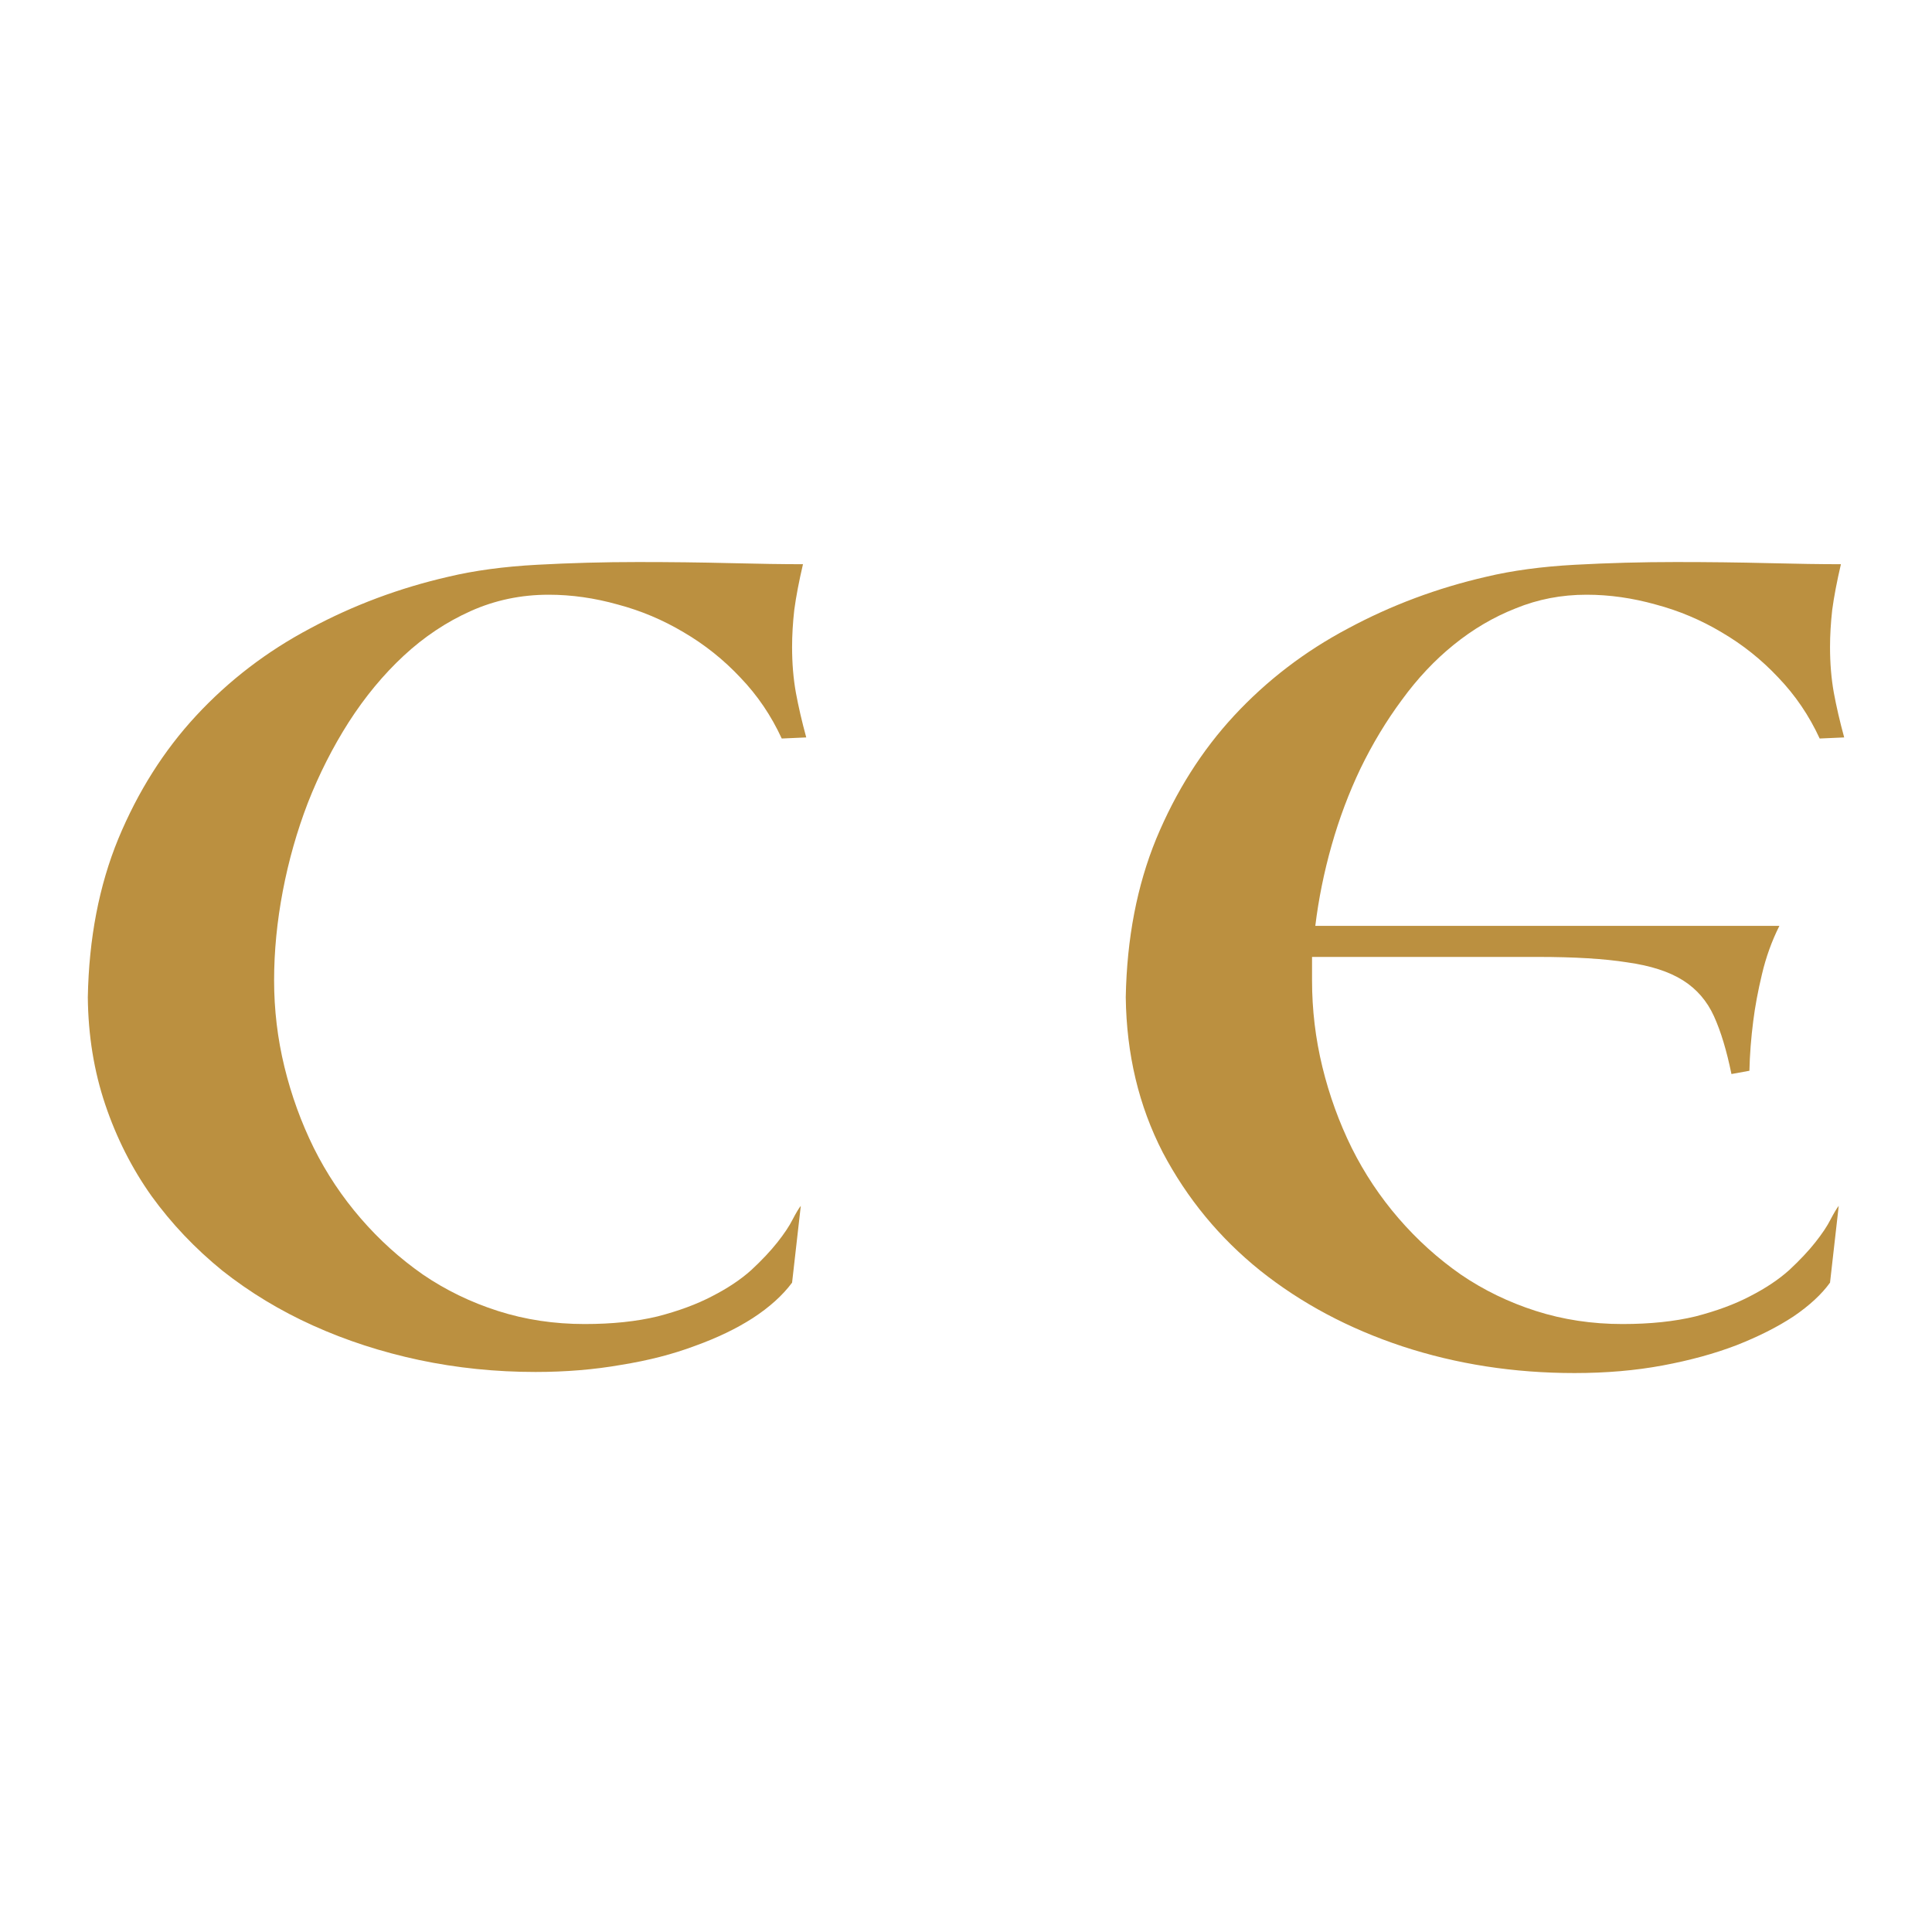
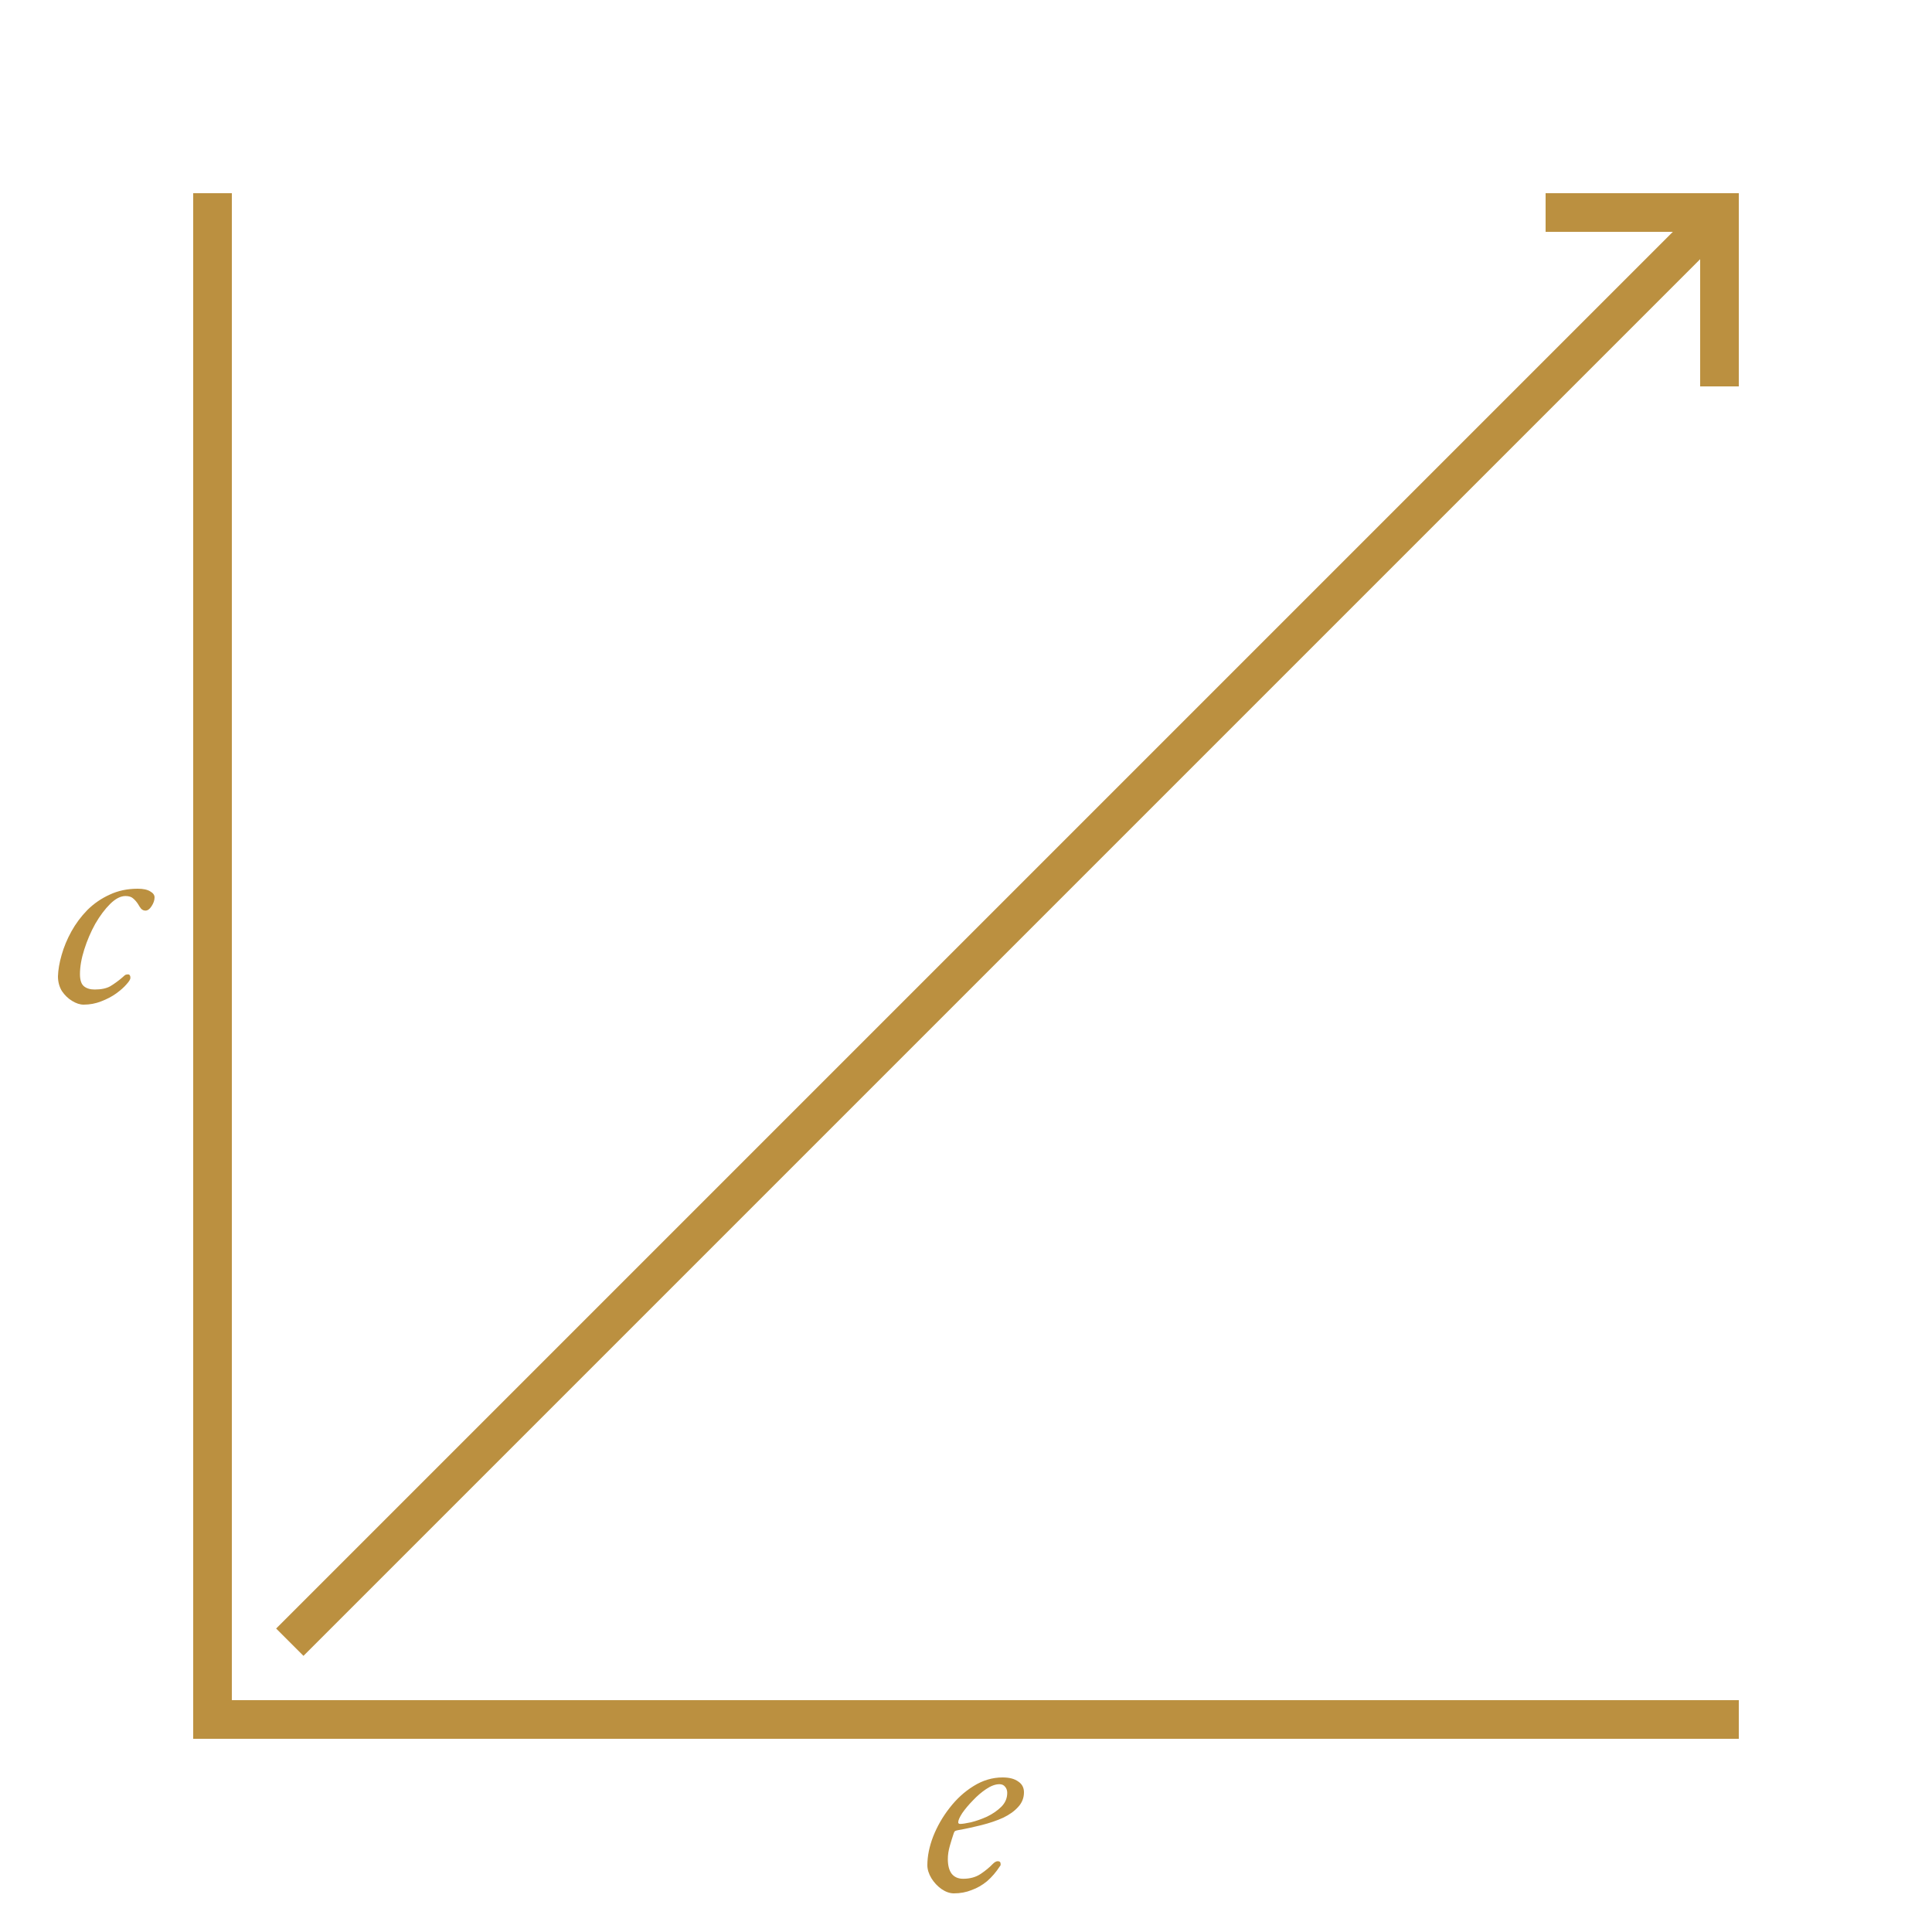
- <svg xmlns="http://www.w3.org/2000/svg" width="110" height="110" viewBox="0 0 110 110" fill="none">
-   <path d="M103.605 42.048C103.005 40.745 102.219 39.587 101.248 38.575C100.297 37.561 99.222 36.703 98.022 36.001C96.844 35.298 95.593 34.77 94.27 34.419C92.947 34.047 91.634 33.861 90.332 33.861C88.905 33.861 87.561 34.119 86.3 34.636C85.039 35.132 83.861 35.825 82.765 36.714C81.69 37.582 80.708 38.626 79.819 39.846C78.93 41.045 78.144 42.348 77.462 43.753C76.8 45.139 76.252 46.596 75.818 48.126C75.384 49.656 75.074 51.186 74.888 52.716H101.31C100.876 53.584 100.545 54.504 100.317 55.476C100.09 56.427 99.924 57.316 99.821 58.143C99.697 59.114 99.625 60.055 99.604 60.965L98.581 61.151C98.312 59.828 97.981 58.732 97.588 57.864C97.195 56.995 96.606 56.313 95.821 55.817C95.035 55.321 93.981 54.98 92.657 54.794C91.355 54.587 89.649 54.483 87.54 54.483H74.702V55.817C74.702 57.492 74.898 59.135 75.291 60.748C75.684 62.36 76.242 63.901 76.966 65.368C77.689 66.816 78.578 68.149 79.632 69.369C80.687 70.589 81.865 71.654 83.168 72.563C84.47 73.452 85.897 74.145 87.448 74.641C88.998 75.137 90.642 75.385 92.378 75.385C93.95 75.385 95.335 75.241 96.534 74.951C97.733 74.641 98.767 74.259 99.635 73.804C100.524 73.349 101.268 72.853 101.868 72.315C102.467 71.757 102.964 71.23 103.356 70.734C103.749 70.237 104.039 69.803 104.225 69.431C104.432 69.038 104.587 68.78 104.69 68.656L104.194 73.028C103.718 73.69 103.026 74.331 102.116 74.951C101.206 75.551 100.121 76.099 98.86 76.595C97.619 77.07 96.224 77.453 94.673 77.742C93.123 78.032 91.448 78.176 89.649 78.176C86.197 78.176 82.93 77.67 79.85 76.657C76.79 75.644 74.092 74.207 71.756 72.346C69.44 70.486 67.59 68.242 66.204 65.617C64.84 62.97 64.137 60.024 64.096 56.778C64.158 53.429 64.737 50.421 65.832 47.754C66.949 45.066 68.427 42.73 70.267 40.745C72.128 38.74 74.288 37.086 76.749 35.783C79.209 34.46 81.834 33.478 84.625 32.837C86.093 32.486 87.778 32.258 89.68 32.155C91.582 32.052 93.495 32 95.418 32C97.278 32 99.025 32.021 100.658 32.062C102.312 32.103 103.698 32.124 104.814 32.124C104.587 33.096 104.421 33.964 104.318 34.729C104.235 35.473 104.194 36.176 104.194 36.838C104.194 37.768 104.266 38.636 104.411 39.443C104.556 40.228 104.752 41.076 105 41.986L103.605 42.048Z" fill="#BB9040" />
-   <path d="M45.904 41.986L44.509 42.048C43.909 40.745 43.124 39.587 42.152 38.575C41.201 37.561 40.126 36.703 38.927 36.001C37.748 35.298 36.498 34.77 35.174 34.419C33.851 34.047 32.538 33.861 31.236 33.861C29.665 33.861 28.186 34.171 26.801 34.791C25.416 35.411 24.145 36.259 22.987 37.334C21.829 38.409 20.785 39.67 19.855 41.117C18.945 42.544 18.17 44.074 17.529 45.707C16.909 47.32 16.433 48.994 16.102 50.731C15.771 52.468 15.606 54.163 15.606 55.817C15.606 57.492 15.802 59.135 16.195 60.748C16.588 62.36 17.146 63.901 17.87 65.368C18.593 66.816 19.482 68.149 20.537 69.369C21.591 70.589 22.77 71.654 24.072 72.563C25.375 73.452 26.801 74.145 28.352 74.641C29.902 75.137 31.546 75.385 33.283 75.385C34.854 75.385 36.239 75.241 37.438 74.951C38.637 74.641 39.671 74.259 40.539 73.804C41.428 73.349 42.173 72.853 42.772 72.315C43.372 71.757 43.868 71.23 44.261 70.734C44.654 70.237 44.943 69.803 45.129 69.431C45.336 69.038 45.491 68.78 45.594 68.656L45.098 73.028C44.56 73.752 43.816 74.424 42.865 75.044C41.935 75.644 40.839 76.171 39.578 76.626C38.317 77.101 36.911 77.463 35.36 77.711C33.831 77.98 32.208 78.114 30.492 78.114C28.217 78.114 26.005 77.887 23.855 77.432C21.726 76.977 19.72 76.326 17.839 75.478C15.957 74.631 14.231 73.587 12.66 72.346C11.109 71.085 9.765 69.669 8.628 68.098C7.512 66.526 6.633 64.79 5.992 62.888C5.351 60.986 5.021 58.949 5 56.778C5.062 53.429 5.641 50.421 6.737 47.754C7.853 45.066 9.331 42.73 11.171 40.745C13.032 38.74 15.193 37.086 17.653 35.783C20.113 34.46 22.739 33.478 25.53 32.837C26.998 32.486 28.683 32.258 30.585 32.155C32.487 32.052 34.399 32 36.322 32C38.182 32 39.929 32.021 41.563 32.062C43.217 32.103 44.602 32.124 45.718 32.124C45.491 33.096 45.325 33.964 45.222 34.729C45.139 35.473 45.098 36.176 45.098 36.838C45.098 37.768 45.17 38.636 45.315 39.443C45.46 40.228 45.656 41.076 45.904 41.986Z" fill="#BB9040" />
+ <svg xmlns="http://www.w3.org/2000/svg" width="100" height="100" viewBox="0 0 100 100" fill="none">
+   <rect x="10" y="10" width="2" height="80" fill="#BB9040" />
+   <rect x="12" y="88" width="78" height="2" fill="#BB9040" />
+   <path d="M15 85L89 11" stroke="#BB9040" stroke-width="2" />
+   <path d="M4.329 52C4.139 52 3.939 51.935 3.728 51.804C3.527 51.683 3.353 51.515 3.206 51.301C3.069 51.077 3 50.821 3 50.532C3.011 50.196 3.074 49.828 3.19 49.427C3.306 49.016 3.475 48.611 3.696 48.21C3.918 47.809 4.192 47.441 4.519 47.105C4.857 46.769 5.242 46.504 5.674 46.308C6.107 46.103 6.592 46 7.13 46C7.415 46 7.631 46.047 7.778 46.14C7.926 46.224 8 46.326 8 46.448C8 46.597 7.947 46.751 7.842 46.909C7.747 47.058 7.641 47.133 7.525 47.133C7.441 47.133 7.367 47.1 7.304 47.035C7.251 46.97 7.198 46.89 7.146 46.797C7.082 46.695 7.003 46.601 6.908 46.517C6.813 46.424 6.676 46.378 6.497 46.378C6.244 46.378 5.98 46.513 5.706 46.783C5.431 47.054 5.173 47.399 4.93 47.818C4.698 48.238 4.508 48.681 4.361 49.147C4.213 49.613 4.139 50.037 4.139 50.42C4.139 50.727 4.208 50.937 4.345 51.049C4.482 51.161 4.667 51.217 4.899 51.217C5.236 51.217 5.505 51.161 5.706 51.049C5.906 50.928 6.107 50.783 6.307 50.615C6.381 50.55 6.434 50.504 6.465 50.475C6.507 50.448 6.56 50.434 6.623 50.434C6.708 50.434 6.75 50.494 6.75 50.615C6.75 50.69 6.681 50.802 6.544 50.951C6.418 51.1 6.238 51.259 6.006 51.427C5.785 51.585 5.526 51.72 5.231 51.832C4.946 51.944 4.646 52 4.329 52Z" fill="#BB9040" />
+   <path d="M49.373 98C49.164 98 48.95 97.925 48.731 97.776C48.522 97.627 48.348 97.441 48.209 97.217C48.07 96.984 48 96.76 48 96.546C48 96.079 48.099 95.585 48.298 95.063C48.508 94.531 48.791 94.037 49.149 93.58C49.508 93.114 49.92 92.737 50.388 92.448C50.866 92.149 51.368 92 51.895 92C52.244 92 52.512 92.07 52.702 92.21C52.901 92.34 53 92.527 53 92.769C53 93.058 52.901 93.31 52.702 93.525C52.512 93.739 52.254 93.925 51.925 94.084C51.597 94.233 51.229 94.359 50.821 94.462C50.423 94.564 50.015 94.653 49.597 94.727C49.537 94.737 49.488 94.751 49.448 94.769C49.418 94.779 49.393 94.811 49.373 94.867C49.303 95.072 49.234 95.296 49.164 95.538C49.094 95.781 49.06 96.009 49.06 96.224C49.06 96.55 49.124 96.802 49.254 96.979C49.393 97.156 49.592 97.245 49.851 97.245C50.209 97.245 50.512 97.161 50.761 96.993C51.01 96.825 51.214 96.657 51.373 96.49C51.473 96.387 51.562 96.336 51.642 96.336C51.741 96.336 51.791 96.382 51.791 96.475C51.791 96.485 51.791 96.504 51.791 96.531C51.791 96.55 51.781 96.569 51.761 96.587C51.562 96.895 51.338 97.156 51.09 97.371C50.841 97.576 50.572 97.73 50.284 97.832C50.005 97.944 49.702 98 49.373 98ZM49.702 94.406C49.811 94.406 49.995 94.378 50.254 94.322C50.522 94.256 50.801 94.159 51.09 94.028C51.378 93.888 51.622 93.72 51.821 93.525C52.03 93.319 52.134 93.077 52.134 92.797C52.134 92.676 52.099 92.573 52.03 92.49C51.96 92.396 51.861 92.35 51.731 92.35C51.522 92.35 51.294 92.434 51.045 92.601C50.806 92.76 50.577 92.956 50.358 93.189C50.139 93.413 49.955 93.632 49.806 93.846C49.667 94.061 49.597 94.219 49.597 94.322C49.597 94.378 49.632 94.406 49.702 94.406Z" fill="#BB9040" />
+   <rect x="88" y="10" width="2" height="10" fill="#BB9040" />
+   <rect x="80" y="10" width="8" height="2" fill="#BB9040" />
</svg>
